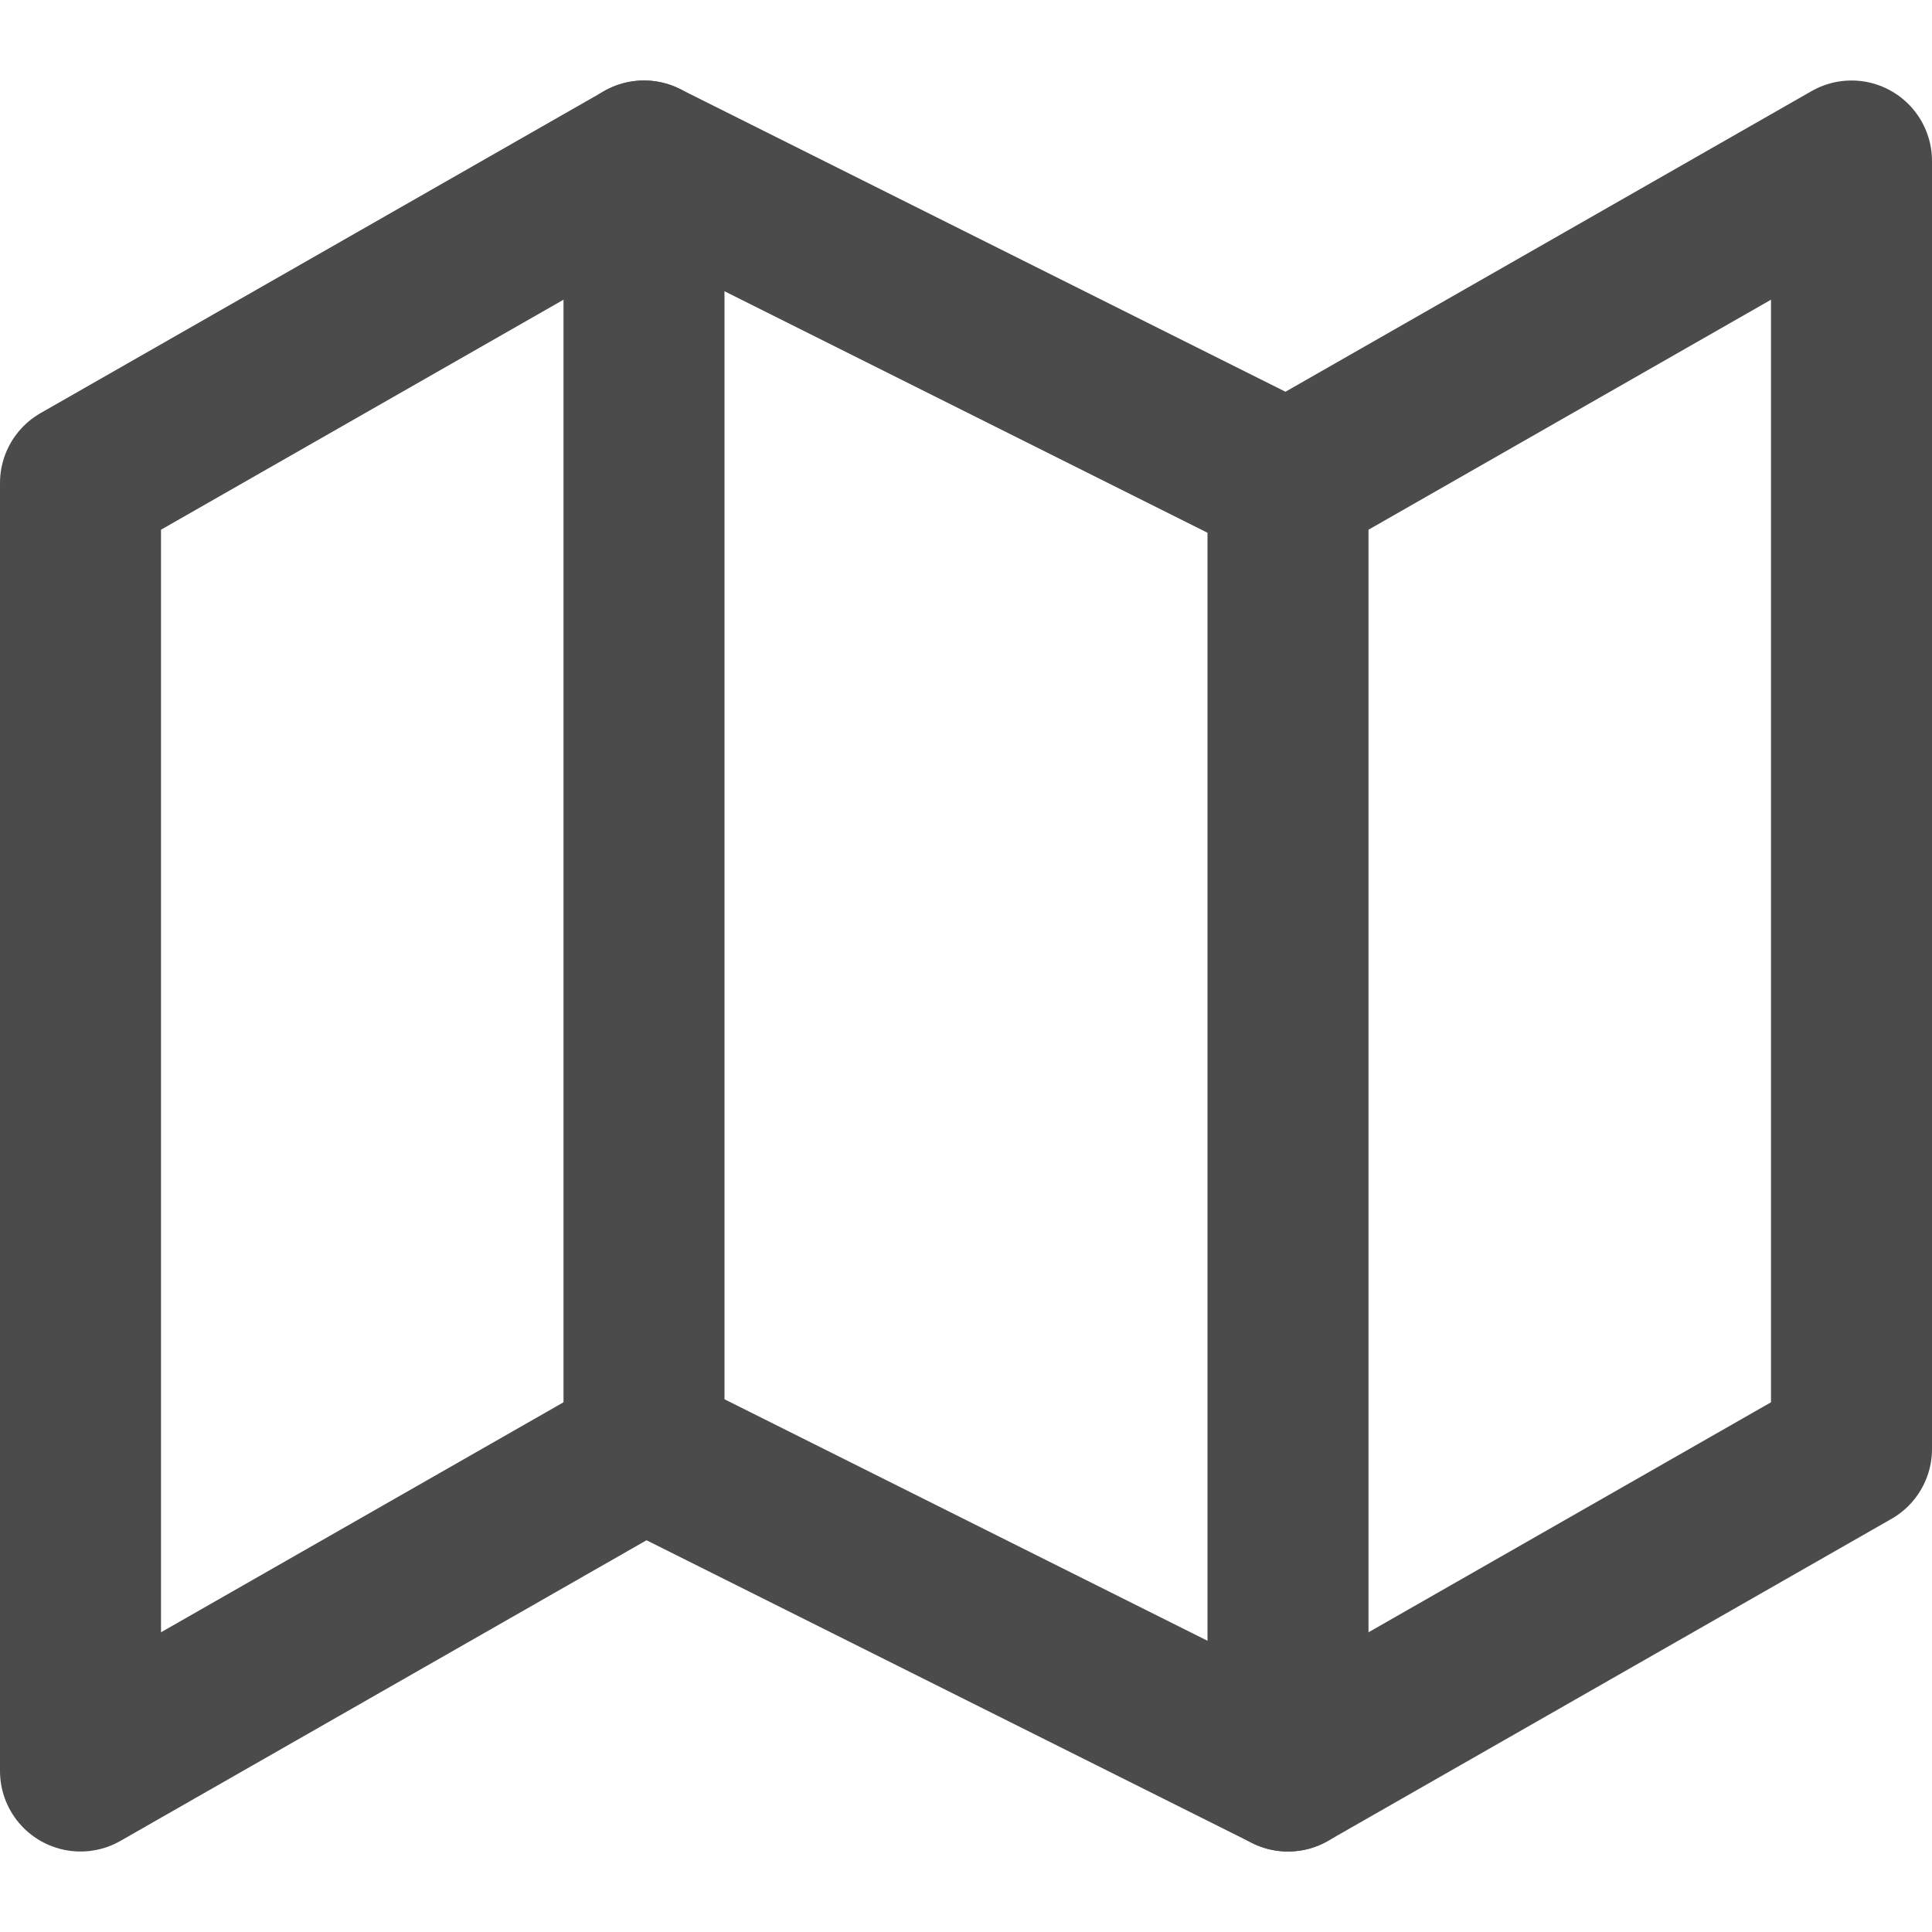
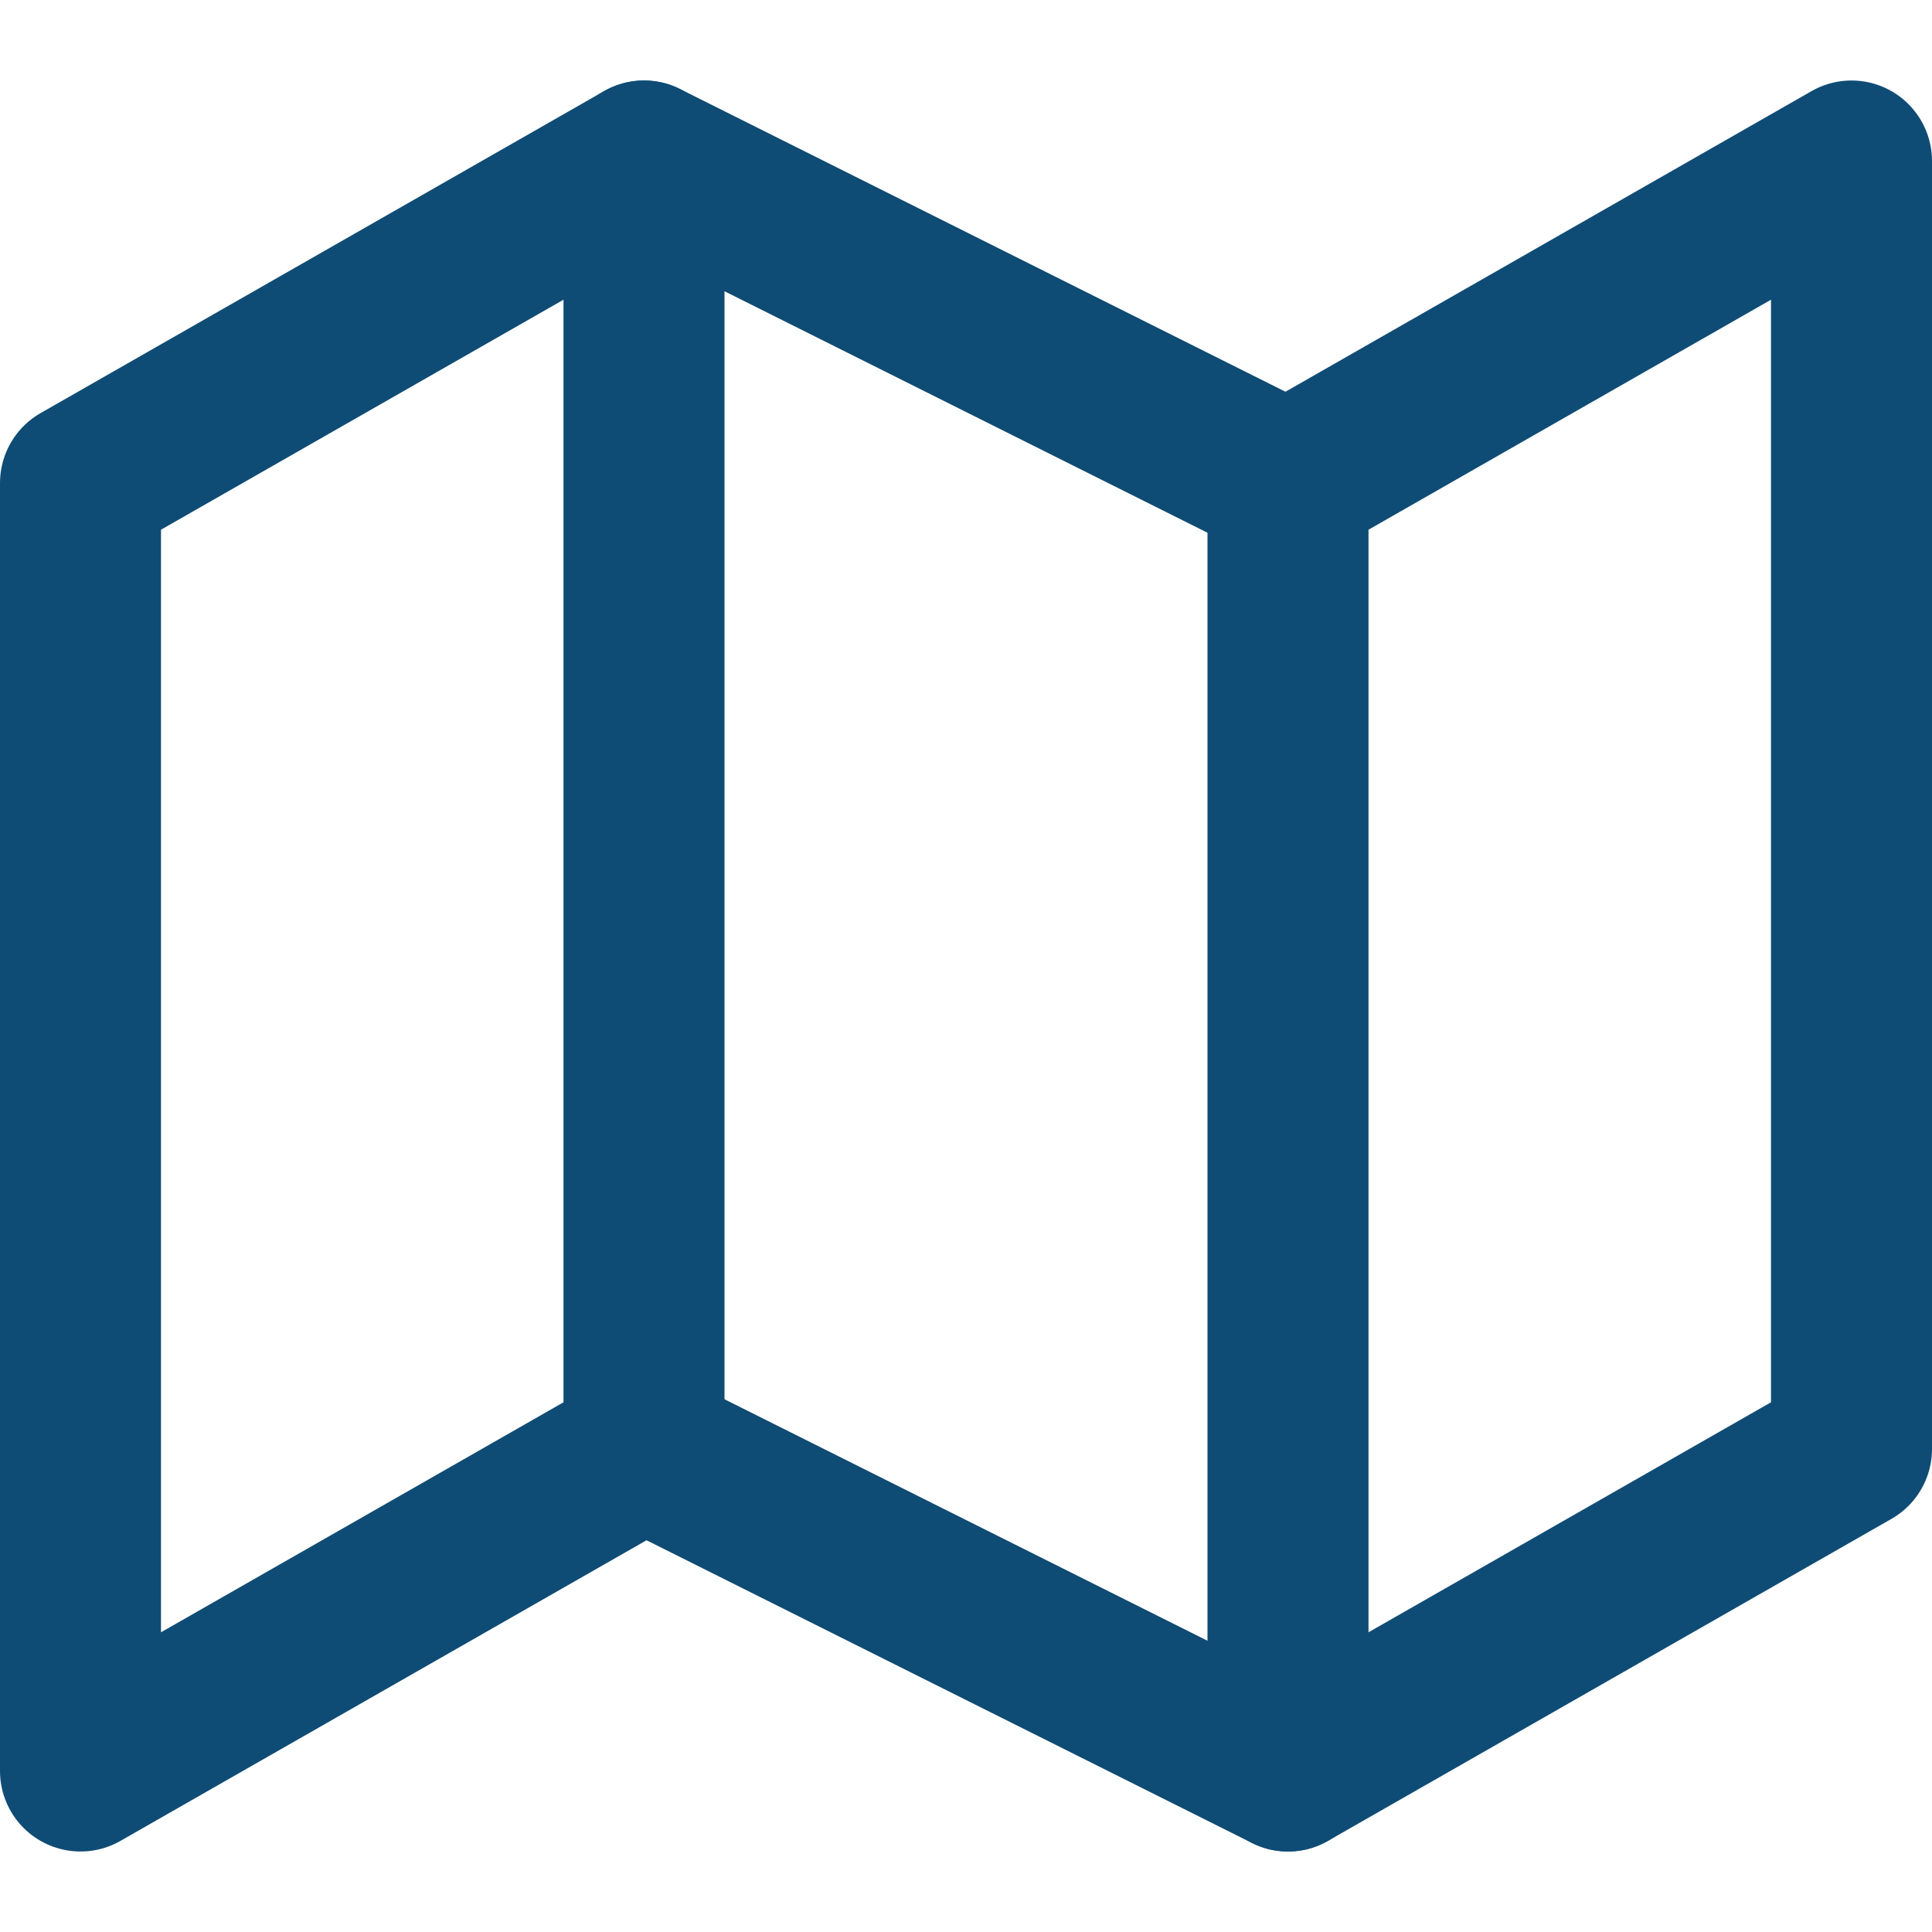
- <svg xmlns="http://www.w3.org/2000/svg" width="24" height="24" viewBox="0 0 24 24" fill="none" stroke="#4b4b4b" stroke-width="2" stroke-linecap="round" stroke-linejoin="round" class="feather feather-map">
+ <svg xmlns="http://www.w3.org/2000/svg" width="24" height="24" viewBox="0 0 24 24" fill="none" stroke="#0F4C75" stroke-width="2" stroke-linecap="round" stroke-linejoin="round" class="feather feather-map">
  <polygon points="1 6 1 22 8 18 16 22 23 18 23 2 16 6 8 2 1 6" />
  <line x1="8" y1="2" x2="8" y2="18" />
  <line x1="16" y1="6" x2="16" y2="22" />
</svg>
